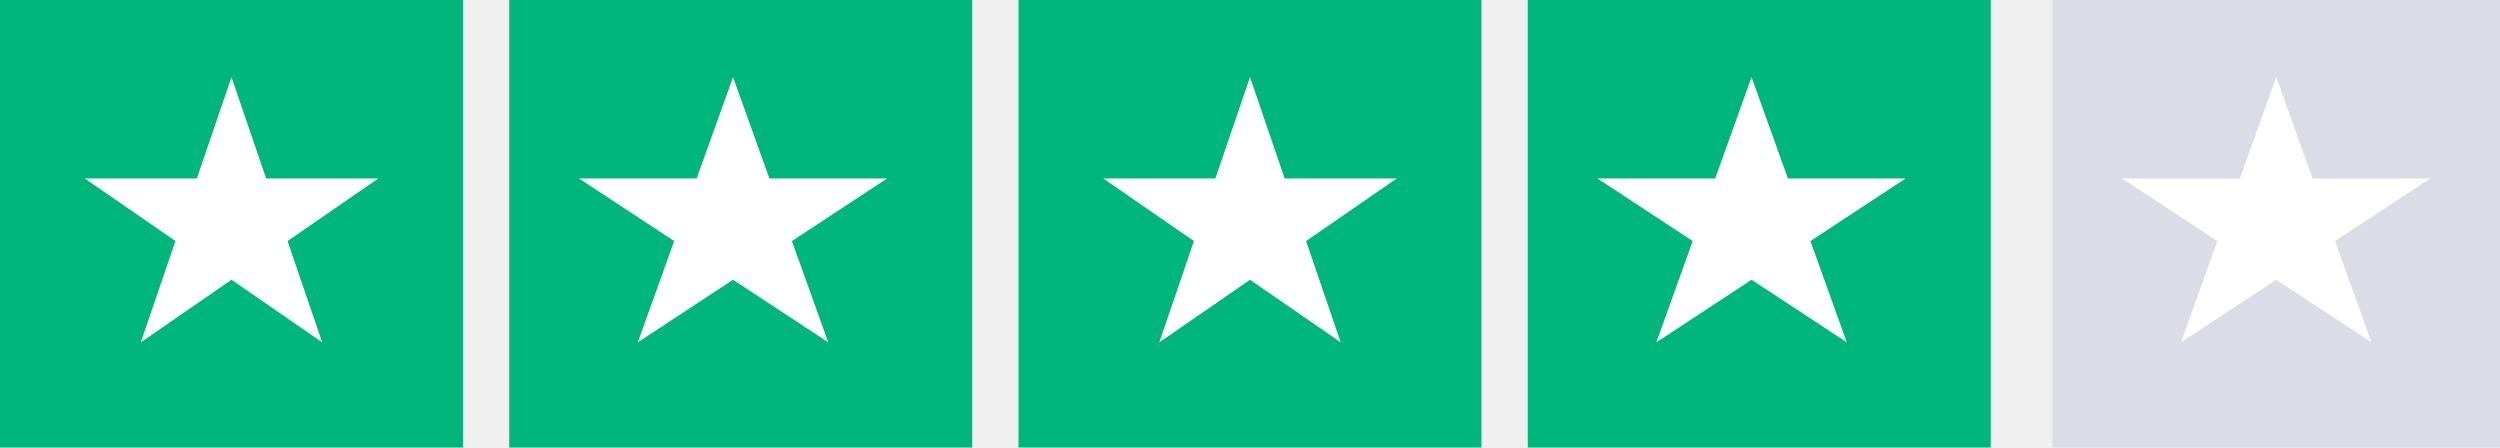
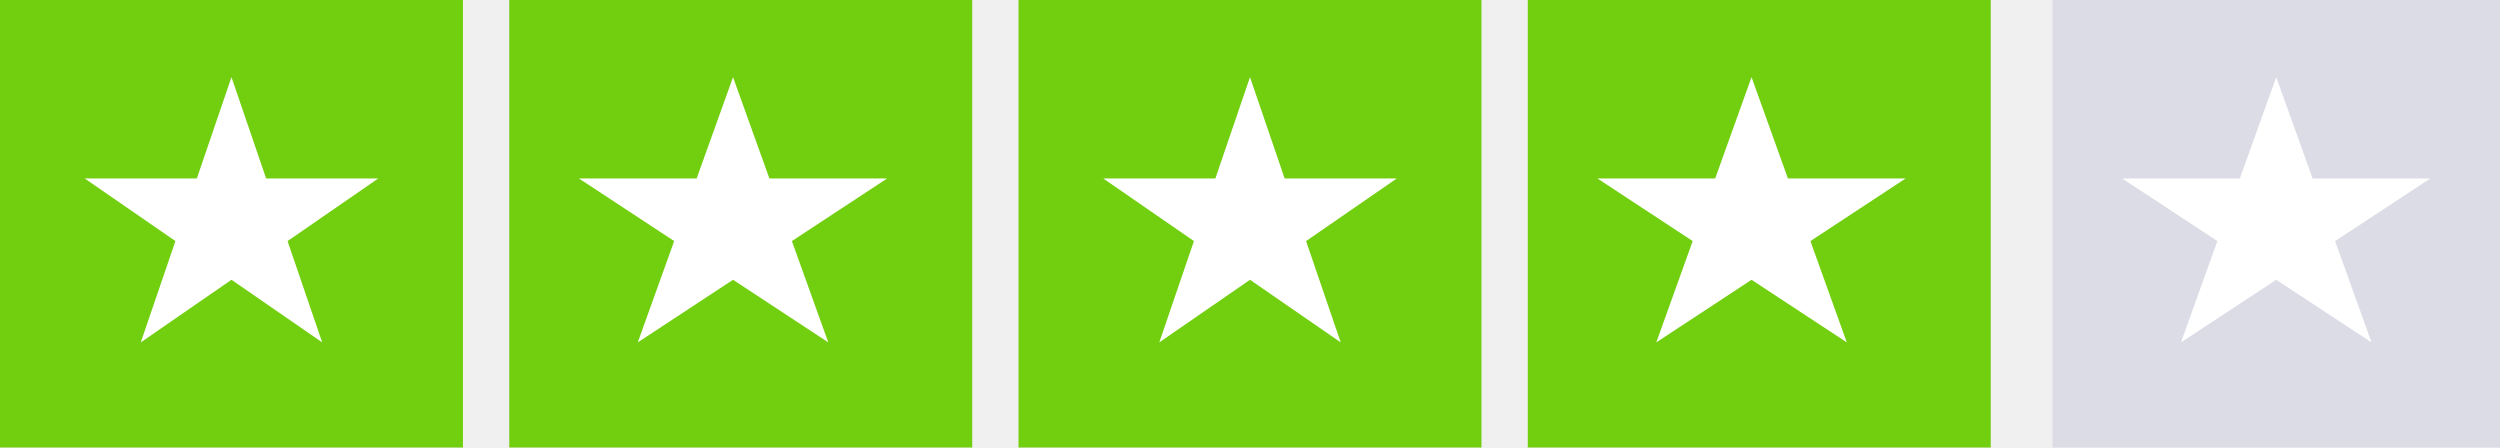
<svg xmlns="http://www.w3.org/2000/svg" width="162" height="29" viewBox="0 0 162 29" fill="none">
-   <rect width="30" height="29" fill="#00B67A" />
-   <rect x="33" width="30" height="29" fill="#00B67A" />
-   <rect x="66" width="30" height="29" fill="#00B67A" />
-   <rect x="99" width="30" height="29" fill="#00B67A" />
+   <rect width="30" height="29" fill="#72CF10" />
+   <rect x="33" width="30" height="29" fill="#72CF10" />
+   <rect x="66" width="30" height="29" fill="#72CF10" />
+   <rect x="99" width="30" height="29" fill="#72CF10" />
  <rect x="133" width="29" height="29" fill="#DCDCE6" />
  <path d="M15 5L17.245 11.564H24.511L18.633 15.621L20.878 22.186L15 18.129L9.122 22.186L11.367 15.621L5.489 11.564H12.755L15 5Z" fill="white" />
  <path d="M47.5 5L49.857 11.564H57.486L51.314 15.621L53.672 22.186L47.5 18.129L41.328 22.186L43.686 15.621L37.514 11.564H45.143L47.5 5Z" fill="white" />
  <path d="M81 5L83.245 11.564H90.511L84.633 15.621L86.878 22.186L81 18.129L75.122 22.186L77.367 15.621L71.489 11.564H78.755L81 5Z" fill="white" />
  <path d="M113.5 5L115.857 11.564H123.486L117.314 15.621L119.672 22.186L113.5 18.129L107.328 22.186L109.686 15.621L103.514 11.564H111.143L113.5 5Z" fill="white" />
  <path d="M147.5 5L149.857 11.564H157.486L151.314 15.621L153.672 22.186L147.5 18.129L141.328 22.186L143.686 15.621L137.514 11.564H145.143L147.5 5Z" fill="white" />
</svg>
